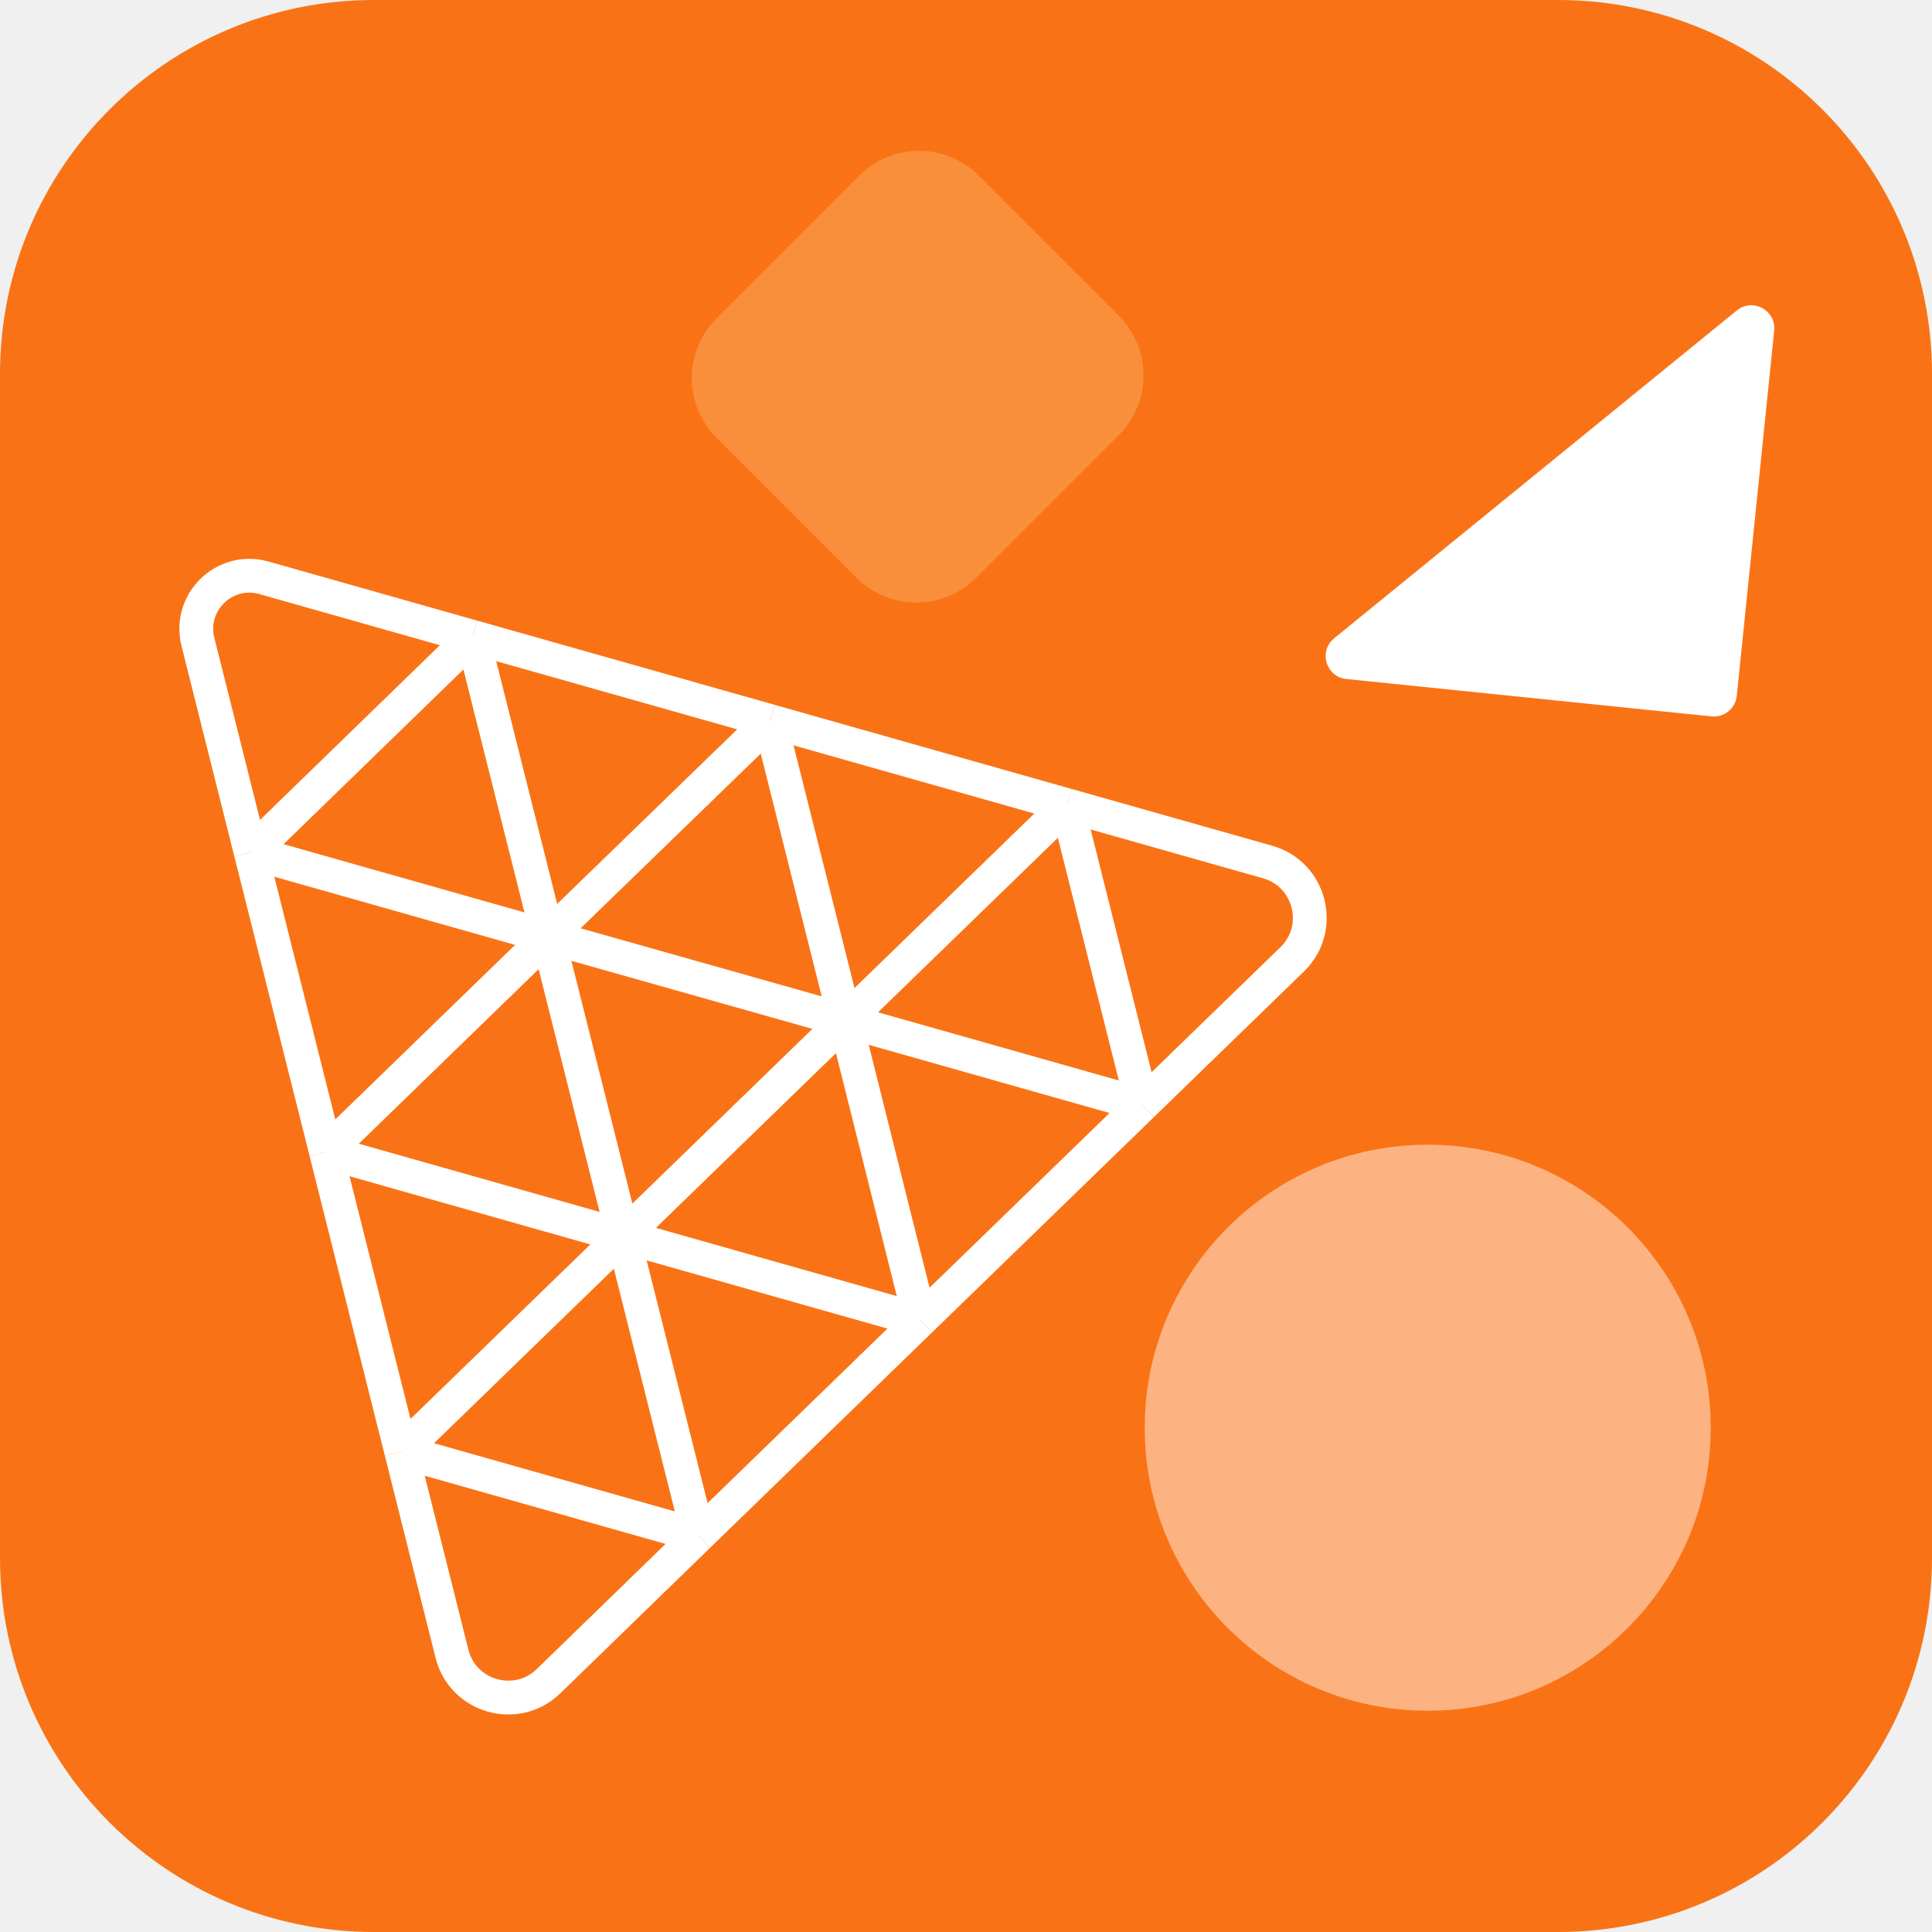
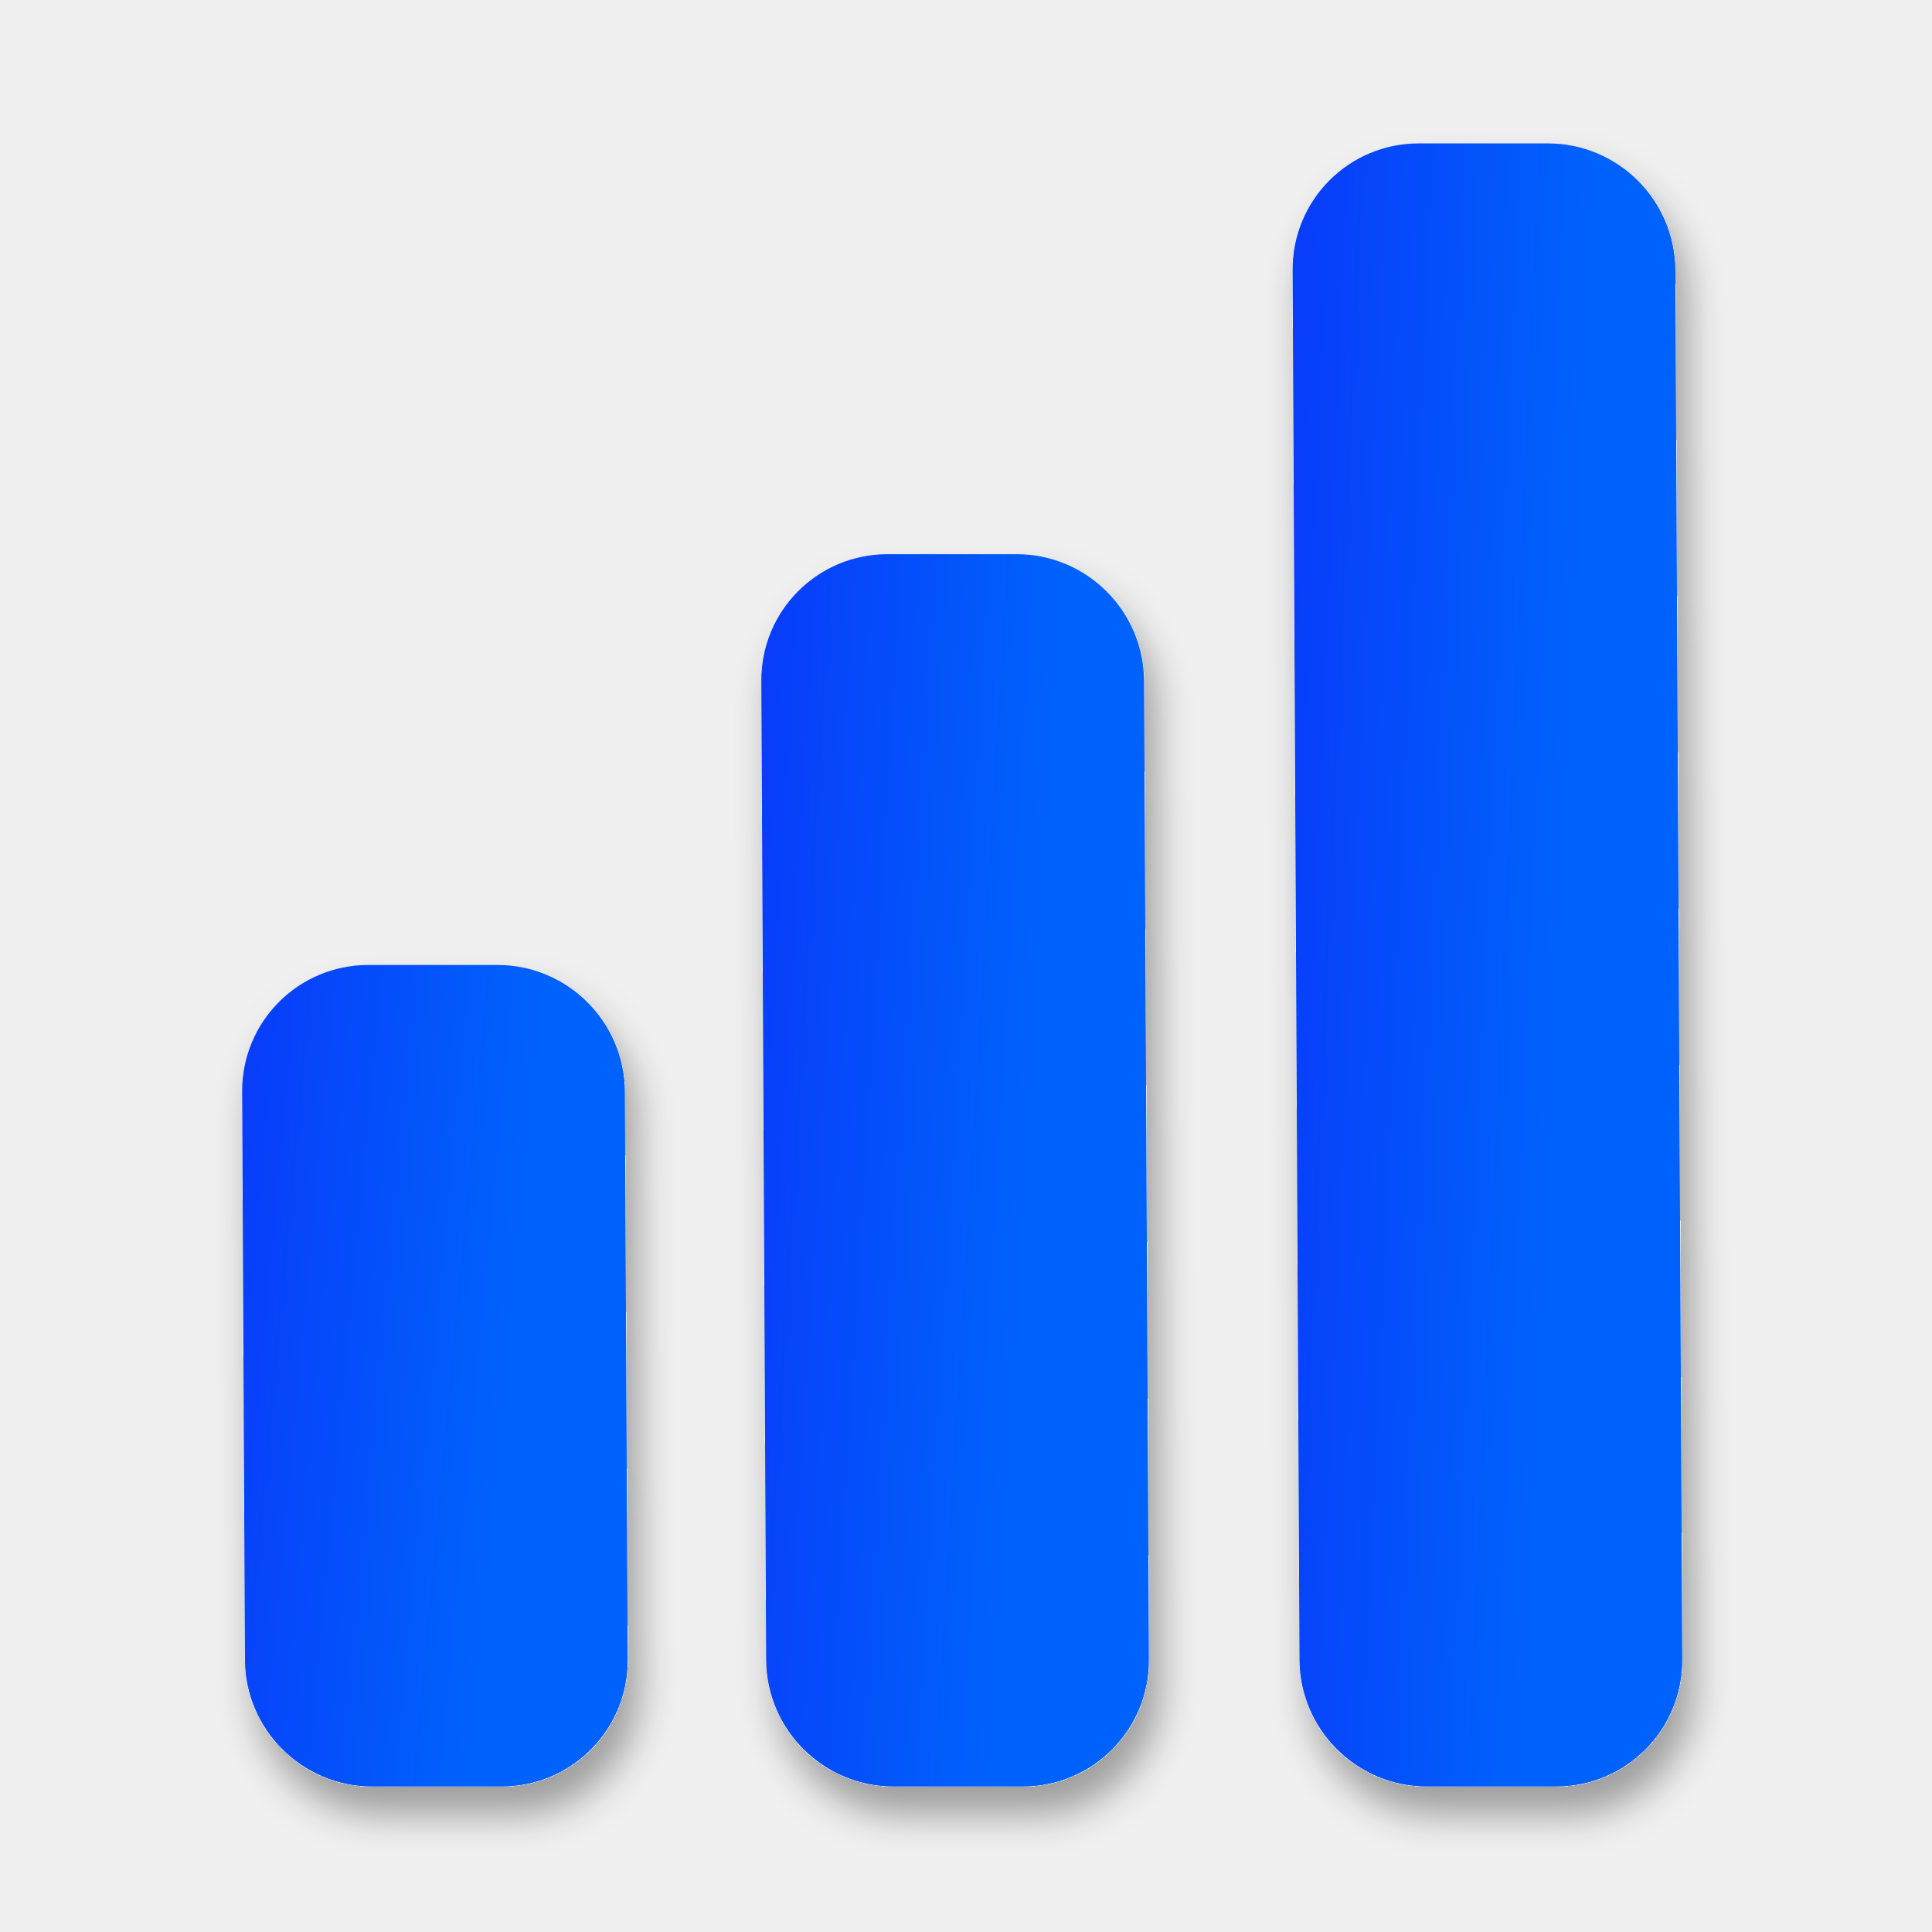
- <svg xmlns="http://www.w3.org/2000/svg" width="256" height="256" viewBox="0 0 400 400" fill="none">
-   <path d="M322.581 0H77.419C34.662 0 0 34.662 0 77.419V322.581C0 365.338 34.662 400 77.419 400H322.581C365.338 400 400 365.338 400 322.581V77.419C400 34.662 365.338 0 322.581 0Z" fill="#F97316" />
-   <path d="M295.594 354.188C327.954 354.188 354.188 327.954 354.188 295.594C354.188 263.233 327.954 237 295.594 237C263.233 237 237 263.233 237 295.594C237 327.954 263.233 354.188 295.594 354.188Z" fill="white" fill-opacity="0.46" />
-   <path opacity="0.4" d="M177.916 36.357L148.357 65.917C141.532 72.741 141.532 83.806 148.357 90.63L177.357 119.63C184.181 126.455 195.246 126.455 202.07 119.63L231.63 90.071C238.454 83.246 238.454 72.182 231.63 65.357L202.63 36.357C195.805 29.533 184.741 29.533 177.916 36.357Z" fill="#FDBA74" />
-   <path d="M129.012 255.934L144.586 317.944" stroke="white" stroke-width="7" stroke-miterlimit="10" />
-   <path d="M190.529 273.357L129.012 255.934" stroke="white" stroke-width="7" stroke-miterlimit="10" />
-   <path d="M144.588 317.938L190.531 273.352" stroke="white" stroke-width="7" stroke-miterlimit="10" />
-   <path d="M144.586 317.943L83.068 300.52" stroke="white" stroke-width="7" stroke-miterlimit="10" />
-   <path d="M83.068 300.52L93.575 342.38C95.826 351.347 106.944 354.508 113.575 348.066L144.586 317.943" stroke="white" stroke-width="7" stroke-miterlimit="10" />
-   <path d="M83.068 300.52L129.011 255.934" stroke="white" stroke-width="7" stroke-miterlimit="10" />
-   <path d="M129.012 255.929L174.996 211.301" stroke="white" stroke-width="7" stroke-miterlimit="10" />
-   <path d="M174.998 211.302L220.941 166.715" stroke="white" stroke-width="7" stroke-miterlimit="10" />
-   <path d="M159.422 149.297L174.996 211.307" stroke="white" stroke-width="7" stroke-miterlimit="10" />
-   <path d="M174.994 211.301L113.436 193.918" stroke="white" stroke-width="7" stroke-miterlimit="10" />
-   <path d="M113.436 193.918L129.01 255.928" stroke="white" stroke-width="7" stroke-miterlimit="10" />
-   <path d="M129.013 255.932L67.496 238.508" stroke="white" stroke-width="7" stroke-miterlimit="10" />
-   <path d="M67.496 238.508L83.071 300.518" stroke="white" stroke-width="7" stroke-miterlimit="10" />
-   <path d="M51.922 176.496L67.496 238.507" stroke="white" stroke-width="7" stroke-miterlimit="10" />
-   <path d="M113.439 193.92L51.922 176.496" stroke="white" stroke-width="7" stroke-miterlimit="10" />
-   <path d="M67.496 238.505L113.439 193.918" stroke="white" stroke-width="7" stroke-miterlimit="10" />
-   <path d="M113.436 193.884L159.419 149.297" stroke="white" stroke-width="7" stroke-miterlimit="10" />
-   <path d="M159.422 149.291L97.863 131.867" stroke="white" stroke-width="7" stroke-miterlimit="10" />
-   <path d="M97.863 131.867L113.438 193.878" stroke="white" stroke-width="7" stroke-miterlimit="10" />
-   <path d="M51.92 176.497L40.975 132.889C38.916 124.684 46.502 117.322 54.642 119.627L97.863 131.869" stroke="white" stroke-width="7" stroke-miterlimit="10" />
-   <path d="M51.922 176.495L97.865 131.867" stroke="white" stroke-width="7" stroke-miterlimit="10" />
-   <path d="M236.512 228.725L267.526 198.627C274.158 192.19 271.331 180.988 262.439 178.469L220.938 166.715" stroke="white" stroke-width="7" stroke-miterlimit="10" />
-   <path d="M220.938 166.715L236.512 228.725" stroke="white" stroke-width="7" stroke-miterlimit="10" />
-   <path d="M236.515 228.725L174.998 211.301" stroke="white" stroke-width="7" stroke-miterlimit="10" />
-   <path d="M174.998 211.301L190.531 273.352" stroke="white" stroke-width="7" stroke-miterlimit="10" />
-   <path d="M190.529 273.354L236.513 228.727" stroke="white" stroke-width="7" stroke-miterlimit="10" />
-   <path d="M220.939 166.721L159.422 149.297" stroke="white" stroke-width="7" stroke-miterlimit="10" />
-   <path d="M278.747 140.584L354.362 148.325C356.978 148.593 359.316 146.689 359.584 144.073L367.326 68.459C367.758 64.238 362.871 61.602 359.581 64.28L276.225 132.153C272.935 134.832 274.526 140.152 278.747 140.584Z" fill="white" />
+ <svg xmlns="http://www.w3.org/2000/svg" width="256" height="256" viewBox="0 0 512 512" fill="none">
+   <g filter="url(#filter0_d_4015_147)">
+     <rect width="101.436" height="217.725" rx="33.598" transform="matrix(1 0 0.00493034 0.999988 64 255.727)" fill="url(#paint0_linear_4015_147)" />
+   </g>
+   <g filter="url(#filter1_d_4015_147)">
+     <rect width="101.436" height="326.587" rx="33.598" transform="matrix(1 0 0.00493034 0.999988 201.59 146.863)" fill="url(#paint1_linear_4015_147)" />
+   </g>
+   <g filter="url(#filter2_d_4015_147)">
+     <rect width="101.436" height="435.45" rx="33.598" transform="matrix(1 0 0.00495094 0.999988 342.387 38)" fill="url(#paint2_linear_4015_147)" />
+   </g>
+   <defs>
+     <filter id="filter0_d_4015_147" x="56.963" y="252.933" width="122.465" height="238.01" filterUnits="userSpaceOnUse" color-interpolation-filters="sRGB">
+       <feFlood flood-opacity="0" result="BackgroundImageFix" />
+       <feColorMatrix in="SourceAlpha" type="matrix" values="0 0 0 0 0 0 0 0 0 0 0 0 0 0 0 0 0 0 127 0" result="hardAlpha" />
+       <feOffset dx="2.94" dy="7.35" />
+       <feGaussianBlur stdDeviation="5.072" />
+       <feComposite in2="hardAlpha" operator="out" />
+       <feColorMatrix type="matrix" values="0 0 0 0 0 0 0 0 0 0 0 0 0 0 0 0 0 0 0.35 0" />
+       <feBlend mode="normal" in2="BackgroundImageFix" result="effect1_dropShadow_4015_147" />
+       <feBlend mode="normal" in="SourceGraphic" in2="effect1_dropShadow_4015_147" result="shape" />
+     </filter>
+     <filter id="filter1_d_4015_147" x="194.552" y="144.07" width="123.002" height="346.869" filterUnits="userSpaceOnUse" color-interpolation-filters="sRGB">
+       <feFlood flood-opacity="0" result="BackgroundImageFix" />
+       <feColorMatrix in="SourceAlpha" type="matrix" values="0 0 0 0 0 0 0 0 0 0 0 0 0 0 0 0 0 0 127 0" result="hardAlpha" />
+       <feOffset dx="2.94" dy="7.35" />
+       <feGaussianBlur stdDeviation="5.072" />
+       <feComposite in2="hardAlpha" operator="out" />
+       <feColorMatrix type="matrix" values="0 0 0 0 0 0 0 0 0 0 0 0 0 0 0 0 0 0 0.35 0" />
+       <feBlend mode="normal" in2="BackgroundImageFix" result="effect1_dropShadow_4015_147" />
+       <feBlend mode="normal" in="SourceGraphic" in2="effect1_dropShadow_4015_147" result="shape" />
+     </filter>
+     <filter id="filter2_d_4015_147" x="335.349" y="35.207" width="123.547" height="455.733" filterUnits="userSpaceOnUse" color-interpolation-filters="sRGB">
+       <feFlood flood-opacity="0" result="BackgroundImageFix" />
+       <feColorMatrix in="SourceAlpha" type="matrix" values="0 0 0 0 0 0 0 0 0 0 0 0 0 0 0 0 0 0 127 0" result="hardAlpha" />
+       <feOffset dx="2.94" dy="7.35" />
+       <feGaussianBlur stdDeviation="5.072" />
+       <feComposite in2="hardAlpha" operator="out" />
+       <feColorMatrix type="matrix" values="0 0 0 0 0 0 0 0 0 0 0 0 0 0 0 0 0 0 0.35 0" />
+       <feBlend mode="normal" in2="BackgroundImageFix" result="effect1_dropShadow_4015_147" />
+       <feBlend mode="normal" in="SourceGraphic" in2="effect1_dropShadow_4015_147" result="shape" />
+     </filter>
+     <linearGradient id="paint0_linear_4015_147" x1="-4.103" y1="15.019" x2="99.234" y2="25.059" gradientUnits="userSpaceOnUse">
+       <stop offset="0.062" stop-color="#083DFA" />
+       <stop offset="0.788" stop-color="#0062FC" />
+     </linearGradient>
+     <linearGradient id="paint1_linear_4015_147" x1="-4.103" y1="22.529" x2="99.774" y2="29.257" gradientUnits="userSpaceOnUse">
+       <stop offset="0.062" stop-color="#083DFA" />
+       <stop offset="0.788" stop-color="#0062FC" />
+     </linearGradient>
+     <linearGradient id="paint2_linear_4015_147" x1="-4.103" y1="30.038" x2="99.964" y2="35.093" gradientUnits="userSpaceOnUse">
+       <stop offset="0.062" stop-color="#083DFA" />
+       <stop offset="0.788" stop-color="#0062FC" />
+     </linearGradient>
+   </defs>
</svg>
